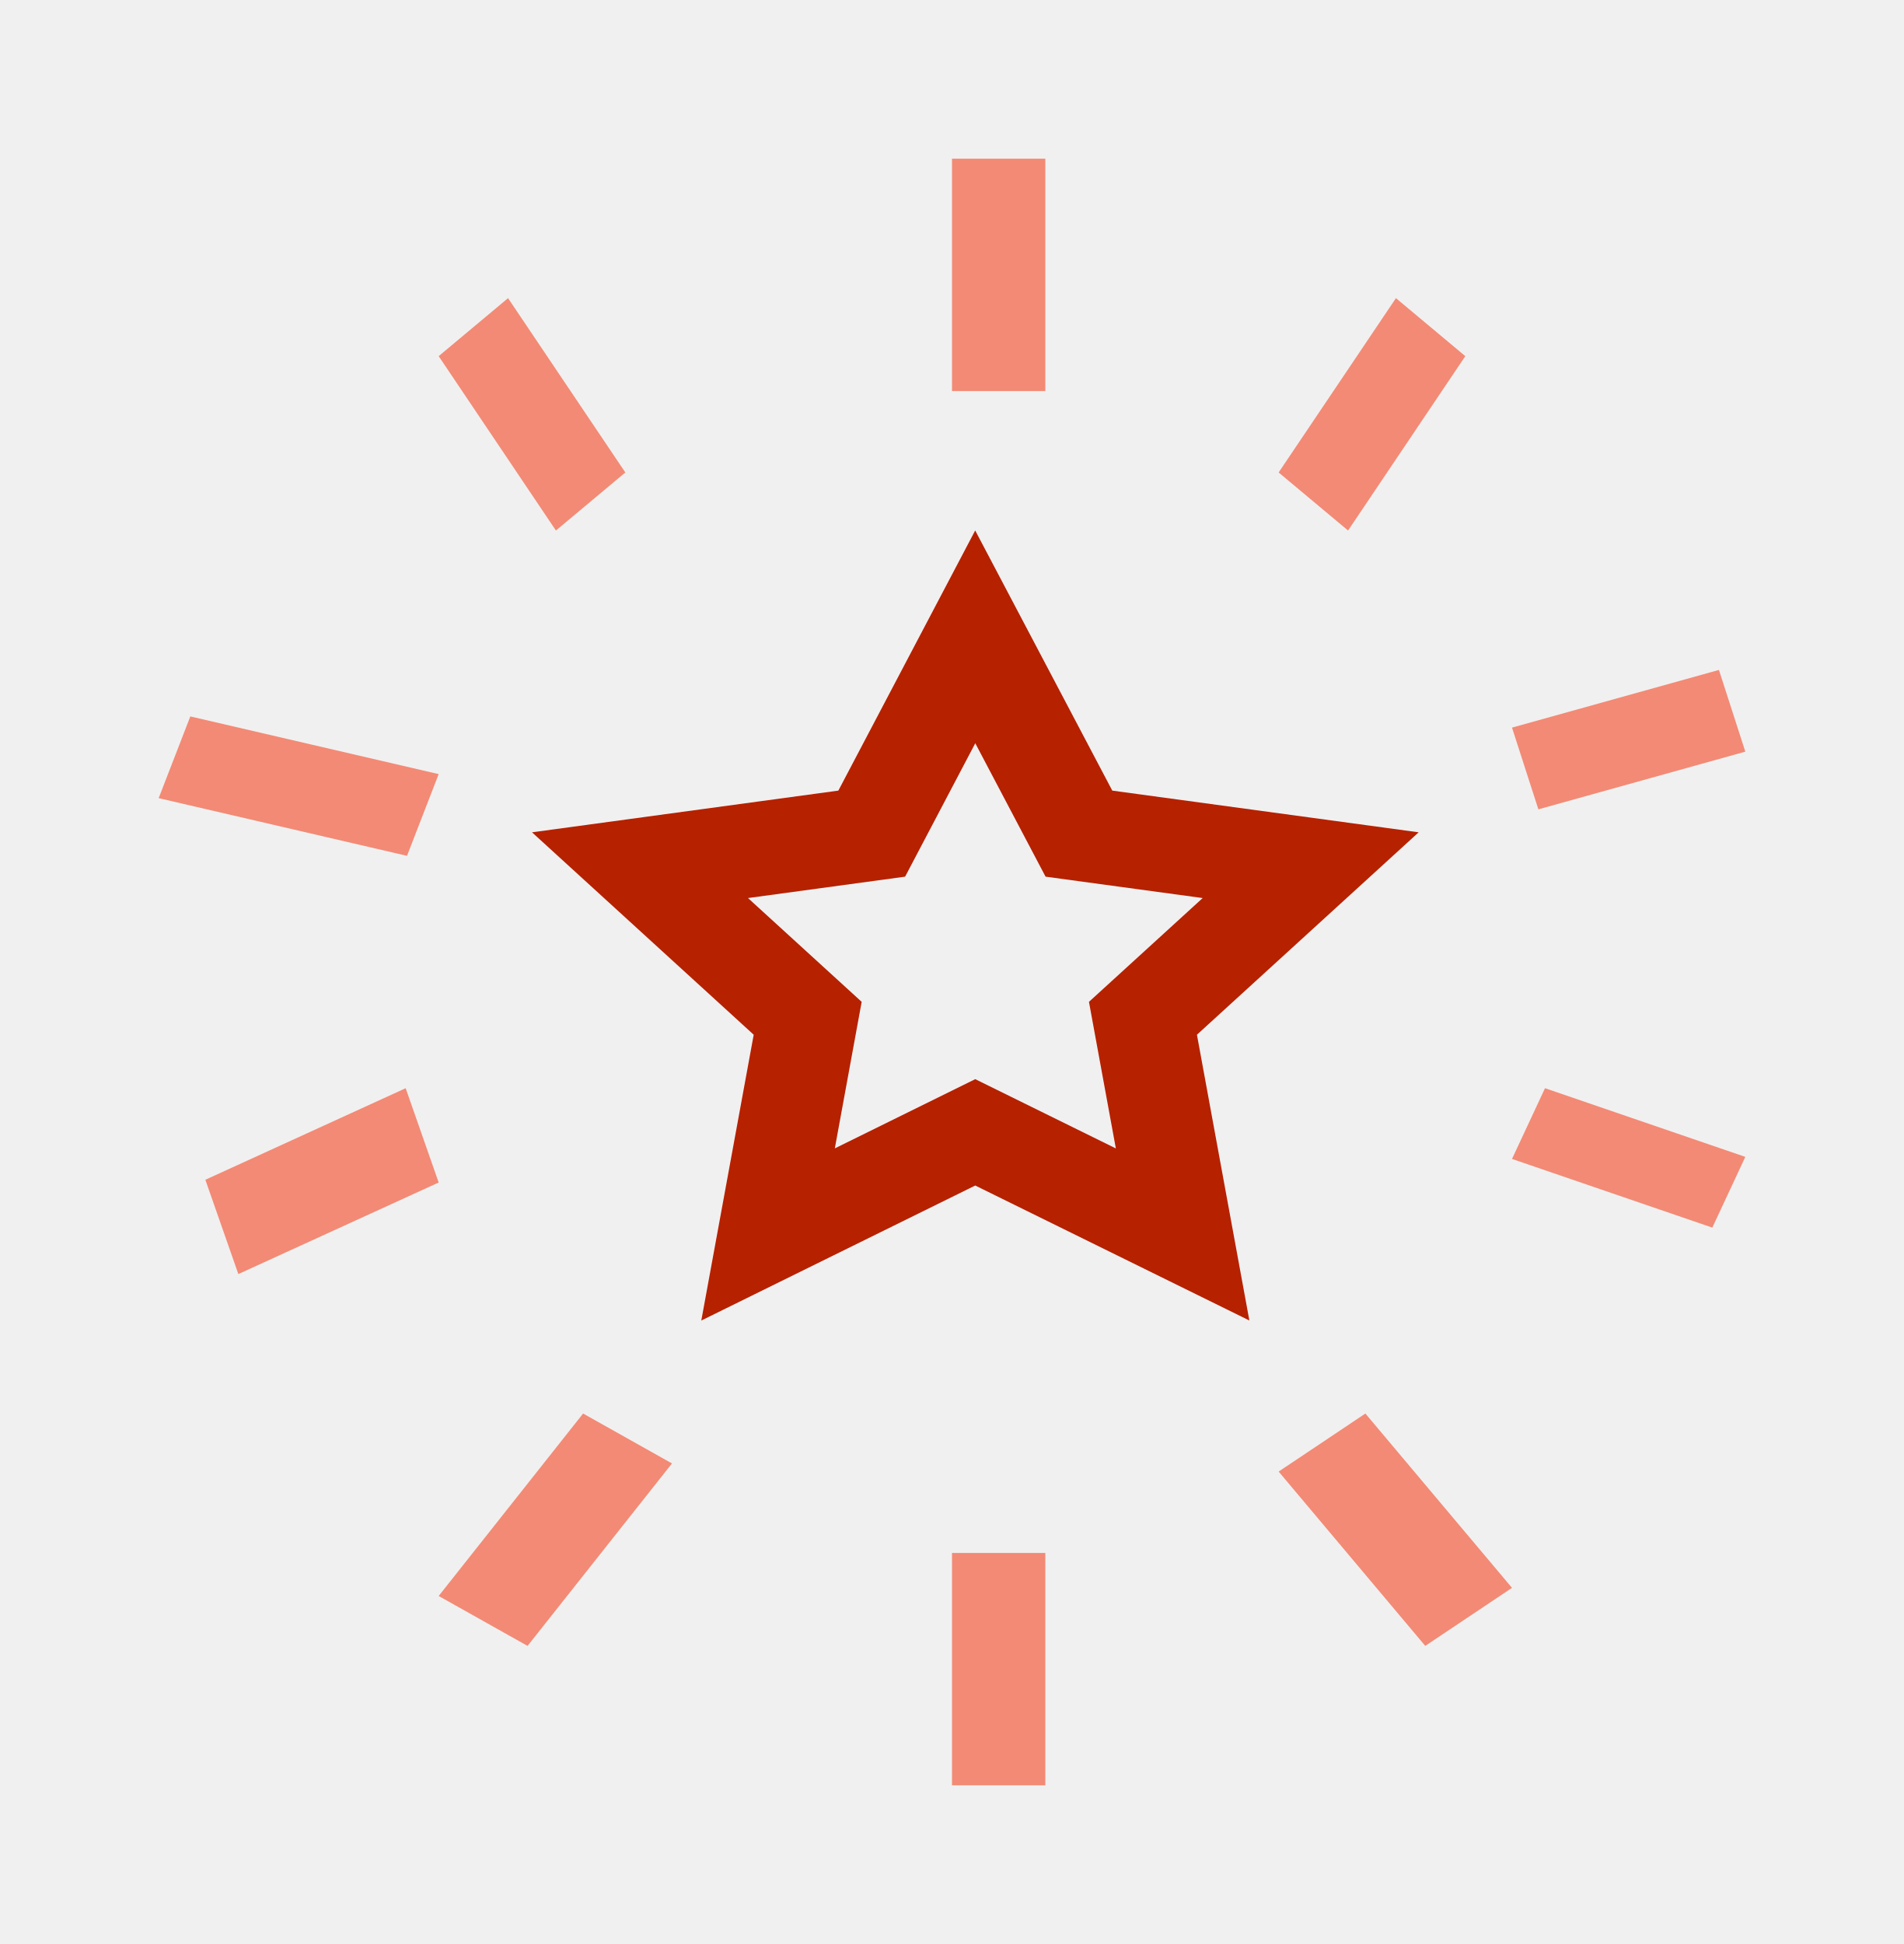
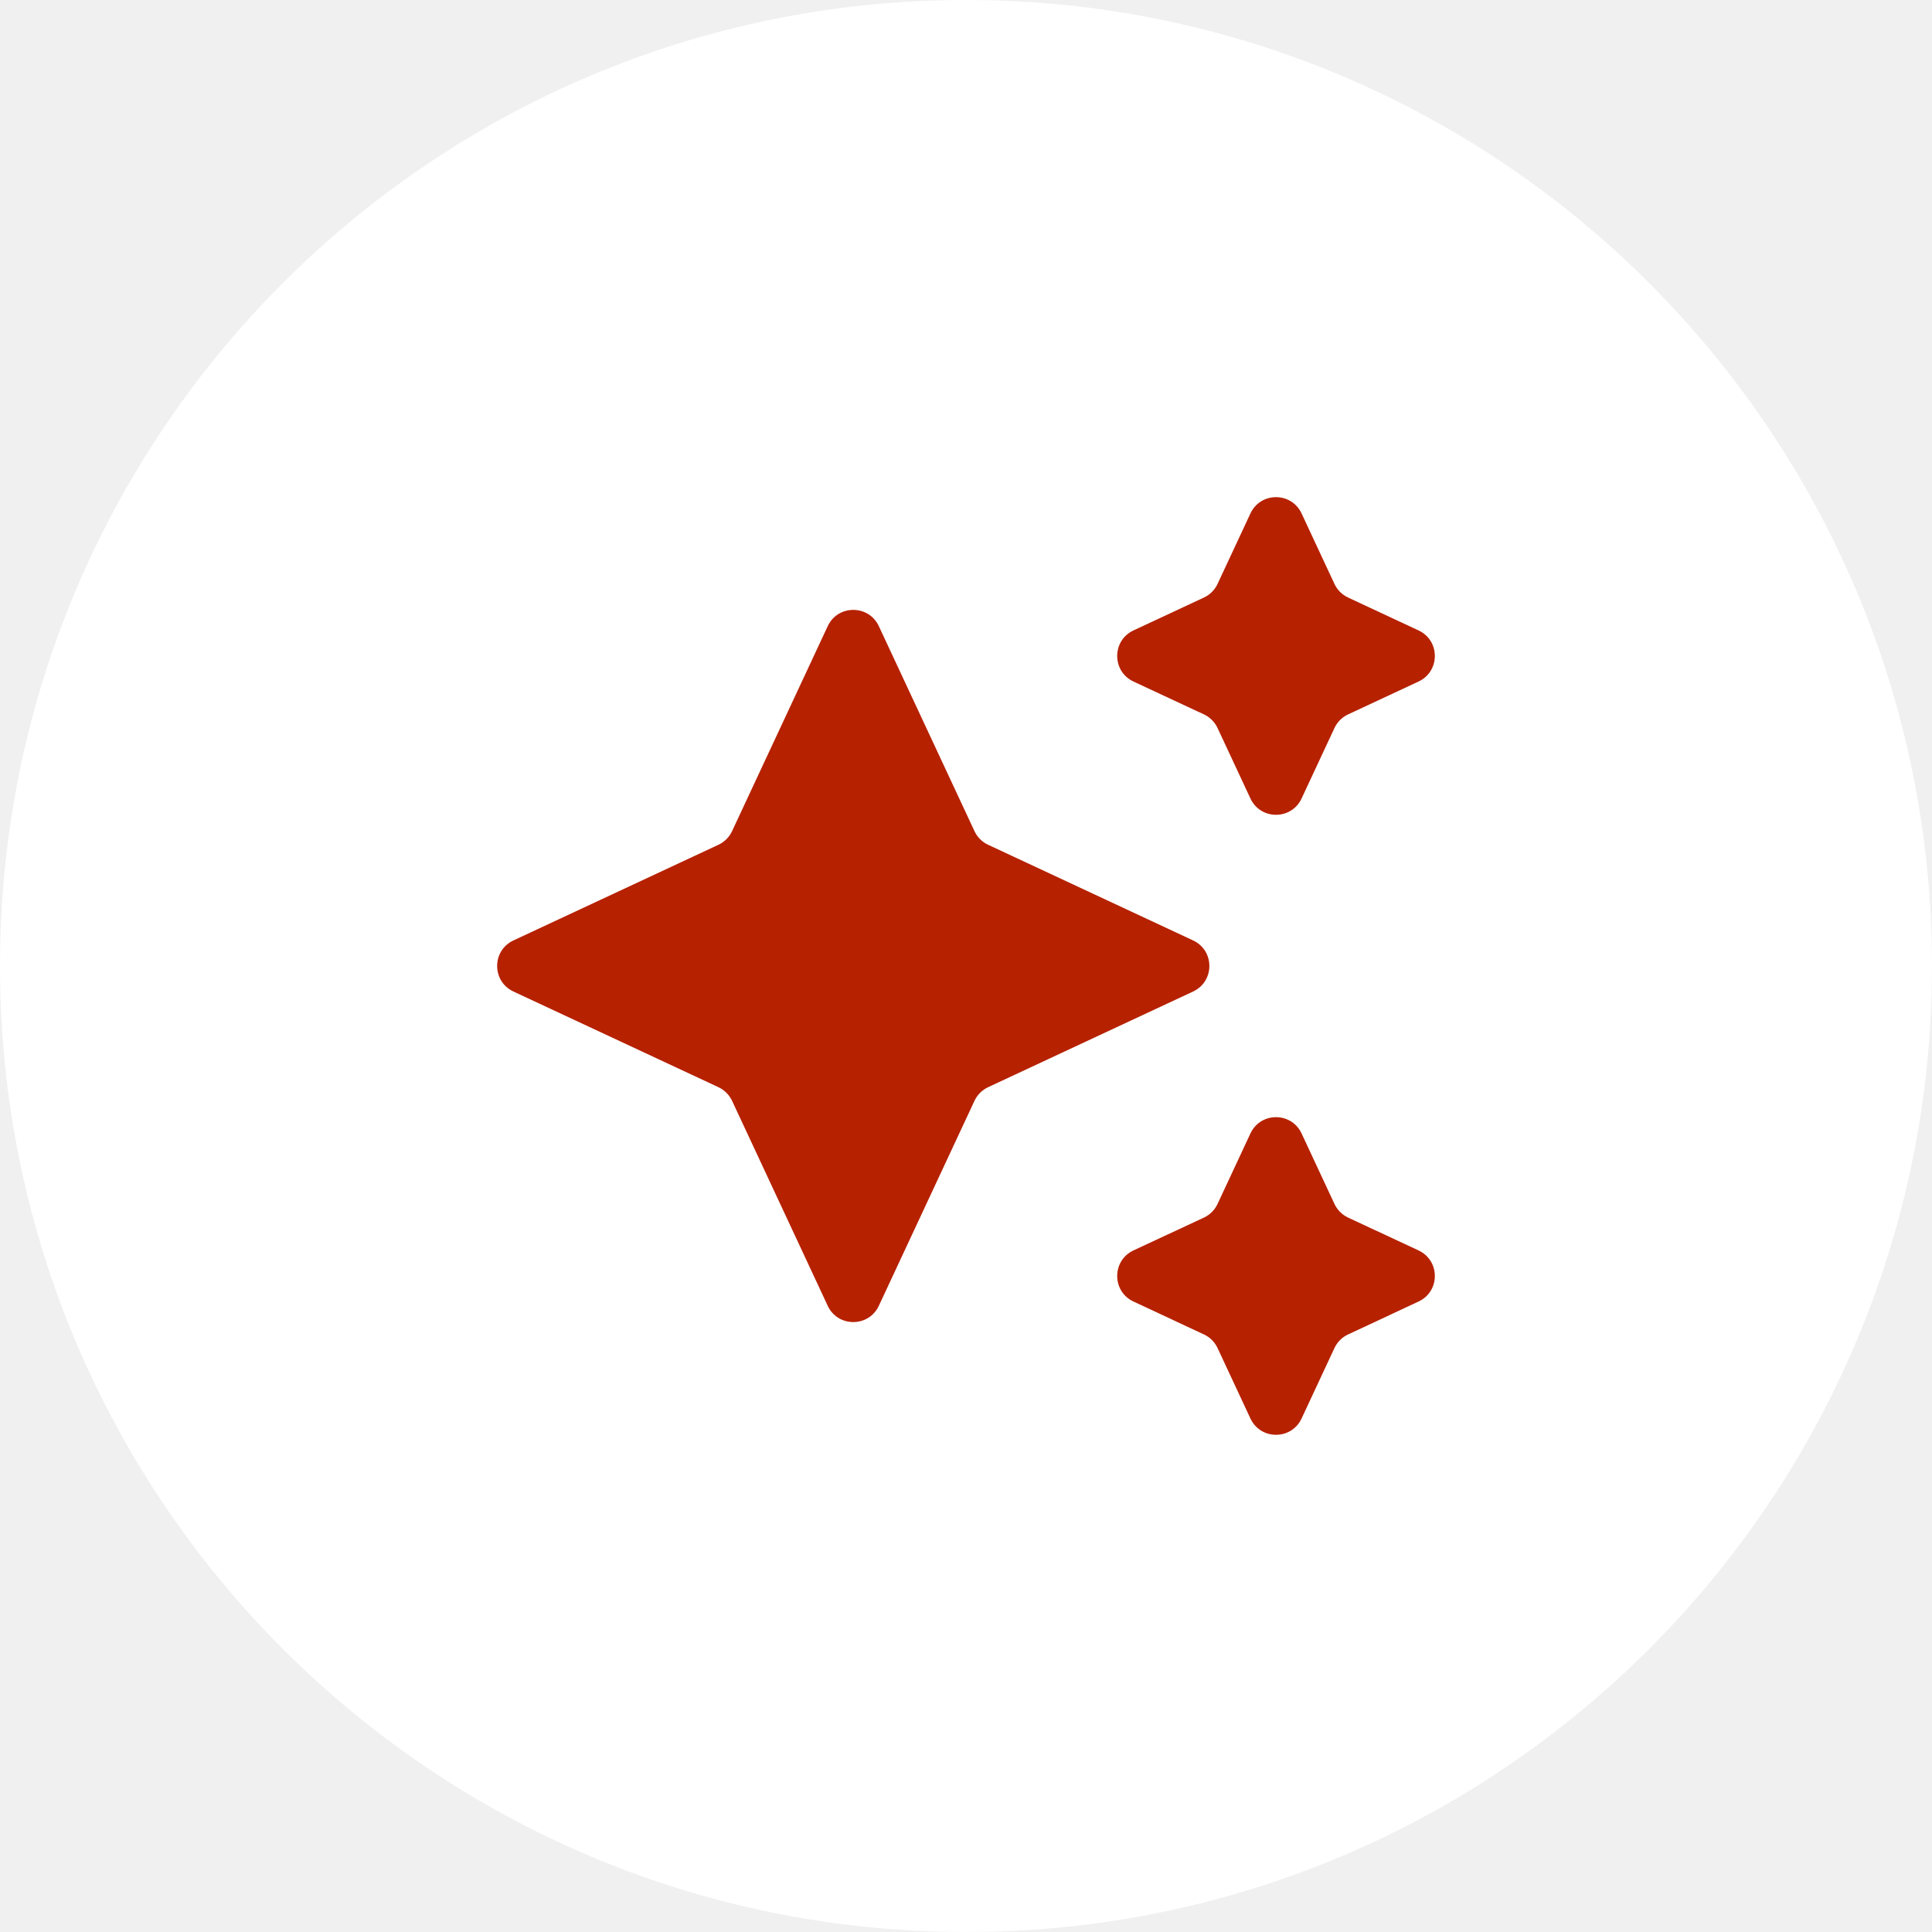
- <svg xmlns="http://www.w3.org/2000/svg" width="48" height="49" viewBox="0 0 48 49" fill="none">
-   <path fill-rule="evenodd" clip-rule="evenodd" d="M24.585 13.371L28.041 19.928L35.765 20.979L30.175 26.081L31.497 33.284L24.586 29.882L17.68 33.285L19.001 26.081L13.412 20.979L21.135 19.928L24.585 13.371ZM24.587 18.734L22.818 22.097L18.857 22.636L21.723 25.252L21.046 28.946L24.586 27.201L28.131 28.947L27.453 25.252L30.32 22.636L26.359 22.097L24.587 18.734Z" fill="#B62100" />
-   <path fill-rule="evenodd" clip-rule="evenodd" d="M26.353 4V9.857H24V4H26.353Z" fill="#F38A75" />
-   <path fill-rule="evenodd" clip-rule="evenodd" d="M24 45V39.143H26.353V45H24Z" fill="#F38A75" />
-   <path fill-rule="evenodd" clip-rule="evenodd" d="M35.931 41.486L32.235 37.092L34.422 35.629L38.118 40.023L35.931 41.486Z" fill="#F38A75" />
-   <path fill-rule="evenodd" clip-rule="evenodd" d="M43.168 30.943L38.118 29.212L38.95 27.429L44 29.16L43.168 30.943Z" fill="#F38A75" />
-   <path fill-rule="evenodd" clip-rule="evenodd" d="M44 18.946L38.783 20.4L38.118 18.34L43.335 16.886L44 18.946Z" fill="#F38A75" />
-   <path fill-rule="evenodd" clip-rule="evenodd" d="M36.941 8.977L33.985 13.372L32.235 11.909L35.192 7.515L36.941 8.977Z" fill="#F38A75" />
-   <path fill-rule="evenodd" clip-rule="evenodd" d="M12.808 7.515L15.765 11.909L14.015 13.372L11.059 8.977L12.808 7.515Z" fill="#F38A75" />
-   <path fill-rule="evenodd" clip-rule="evenodd" d="M4.798 18.058L11.059 19.512L10.261 21.572L4 20.118L4.798 18.058Z" fill="#F38A75" />
-   <path fill-rule="evenodd" clip-rule="evenodd" d="M5.177 29.737L10.227 27.429L11.059 29.806L6.009 32.114L5.177 29.737Z" fill="#F38A75" />
-   <path fill-rule="evenodd" clip-rule="evenodd" d="M11.059 40.228L14.7 35.629L16.941 36.887L13.3 41.486L11.059 40.228Z" fill="#F38A75" />
+ <svg xmlns="http://www.w3.org/2000/svg" width="48" height="48" viewBox="0 0 48 48" fill="none">
+   <circle cx="24" cy="24" r="24" fill="white" />
+   <path d="M31.067 12.756C31.319 12.217 32.085 12.217 32.337 12.756L33.154 14.507C33.224 14.656 33.343 14.776 33.492 14.845L35.244 15.663C35.783 15.914 35.783 16.68 35.244 16.932L33.492 17.749C33.343 17.819 33.224 17.939 33.154 18.088L32.337 19.839C32.085 20.378 31.319 20.378 31.067 19.839L30.25 18.088C30.181 17.939 30.061 17.819 29.912 17.749L28.16 16.932C27.622 16.68 27.622 15.914 28.16 15.663L29.912 14.845C30.061 14.776 30.181 14.656 30.25 14.507L31.067 12.756Z" fill="#B62100" />
+   <path d="M20.565 15.556C20.816 15.018 21.582 15.018 21.834 15.556L24.211 20.65C24.28 20.799 24.4 20.919 24.549 20.988L29.642 23.365C30.181 23.616 30.181 24.383 29.642 24.634L24.549 27.011C24.4 27.081 24.28 27.2 24.211 27.349L21.834 32.443C21.582 32.981 20.816 32.981 20.565 32.443L18.188 27.349C18.118 27.2 17.998 27.081 17.849 27.011L12.756 24.634C12.217 24.383 12.217 23.616 12.756 23.365L17.849 20.988C17.998 20.919 18.118 20.799 18.188 20.65L20.565 15.556Z" fill="#B62100" />
+   <path d="M32.337 28.16C32.085 27.621 31.319 27.621 31.067 28.16L30.25 29.911C30.181 30.06 30.061 30.18 29.912 30.25L28.16 31.067C27.622 31.319 27.622 32.085 28.16 32.336L29.912 33.154C30.061 33.223 30.181 33.343 30.25 33.492L31.067 35.243C31.319 35.782 32.085 35.782 32.337 35.243L33.154 33.492C33.224 33.343 33.343 33.223 33.492 33.154L35.244 32.336C35.783 32.085 35.783 31.319 35.244 31.067L33.492 30.25C33.343 30.18 33.224 30.06 33.154 29.911L32.337 28.16Z" fill="#B62100" />
</svg>
